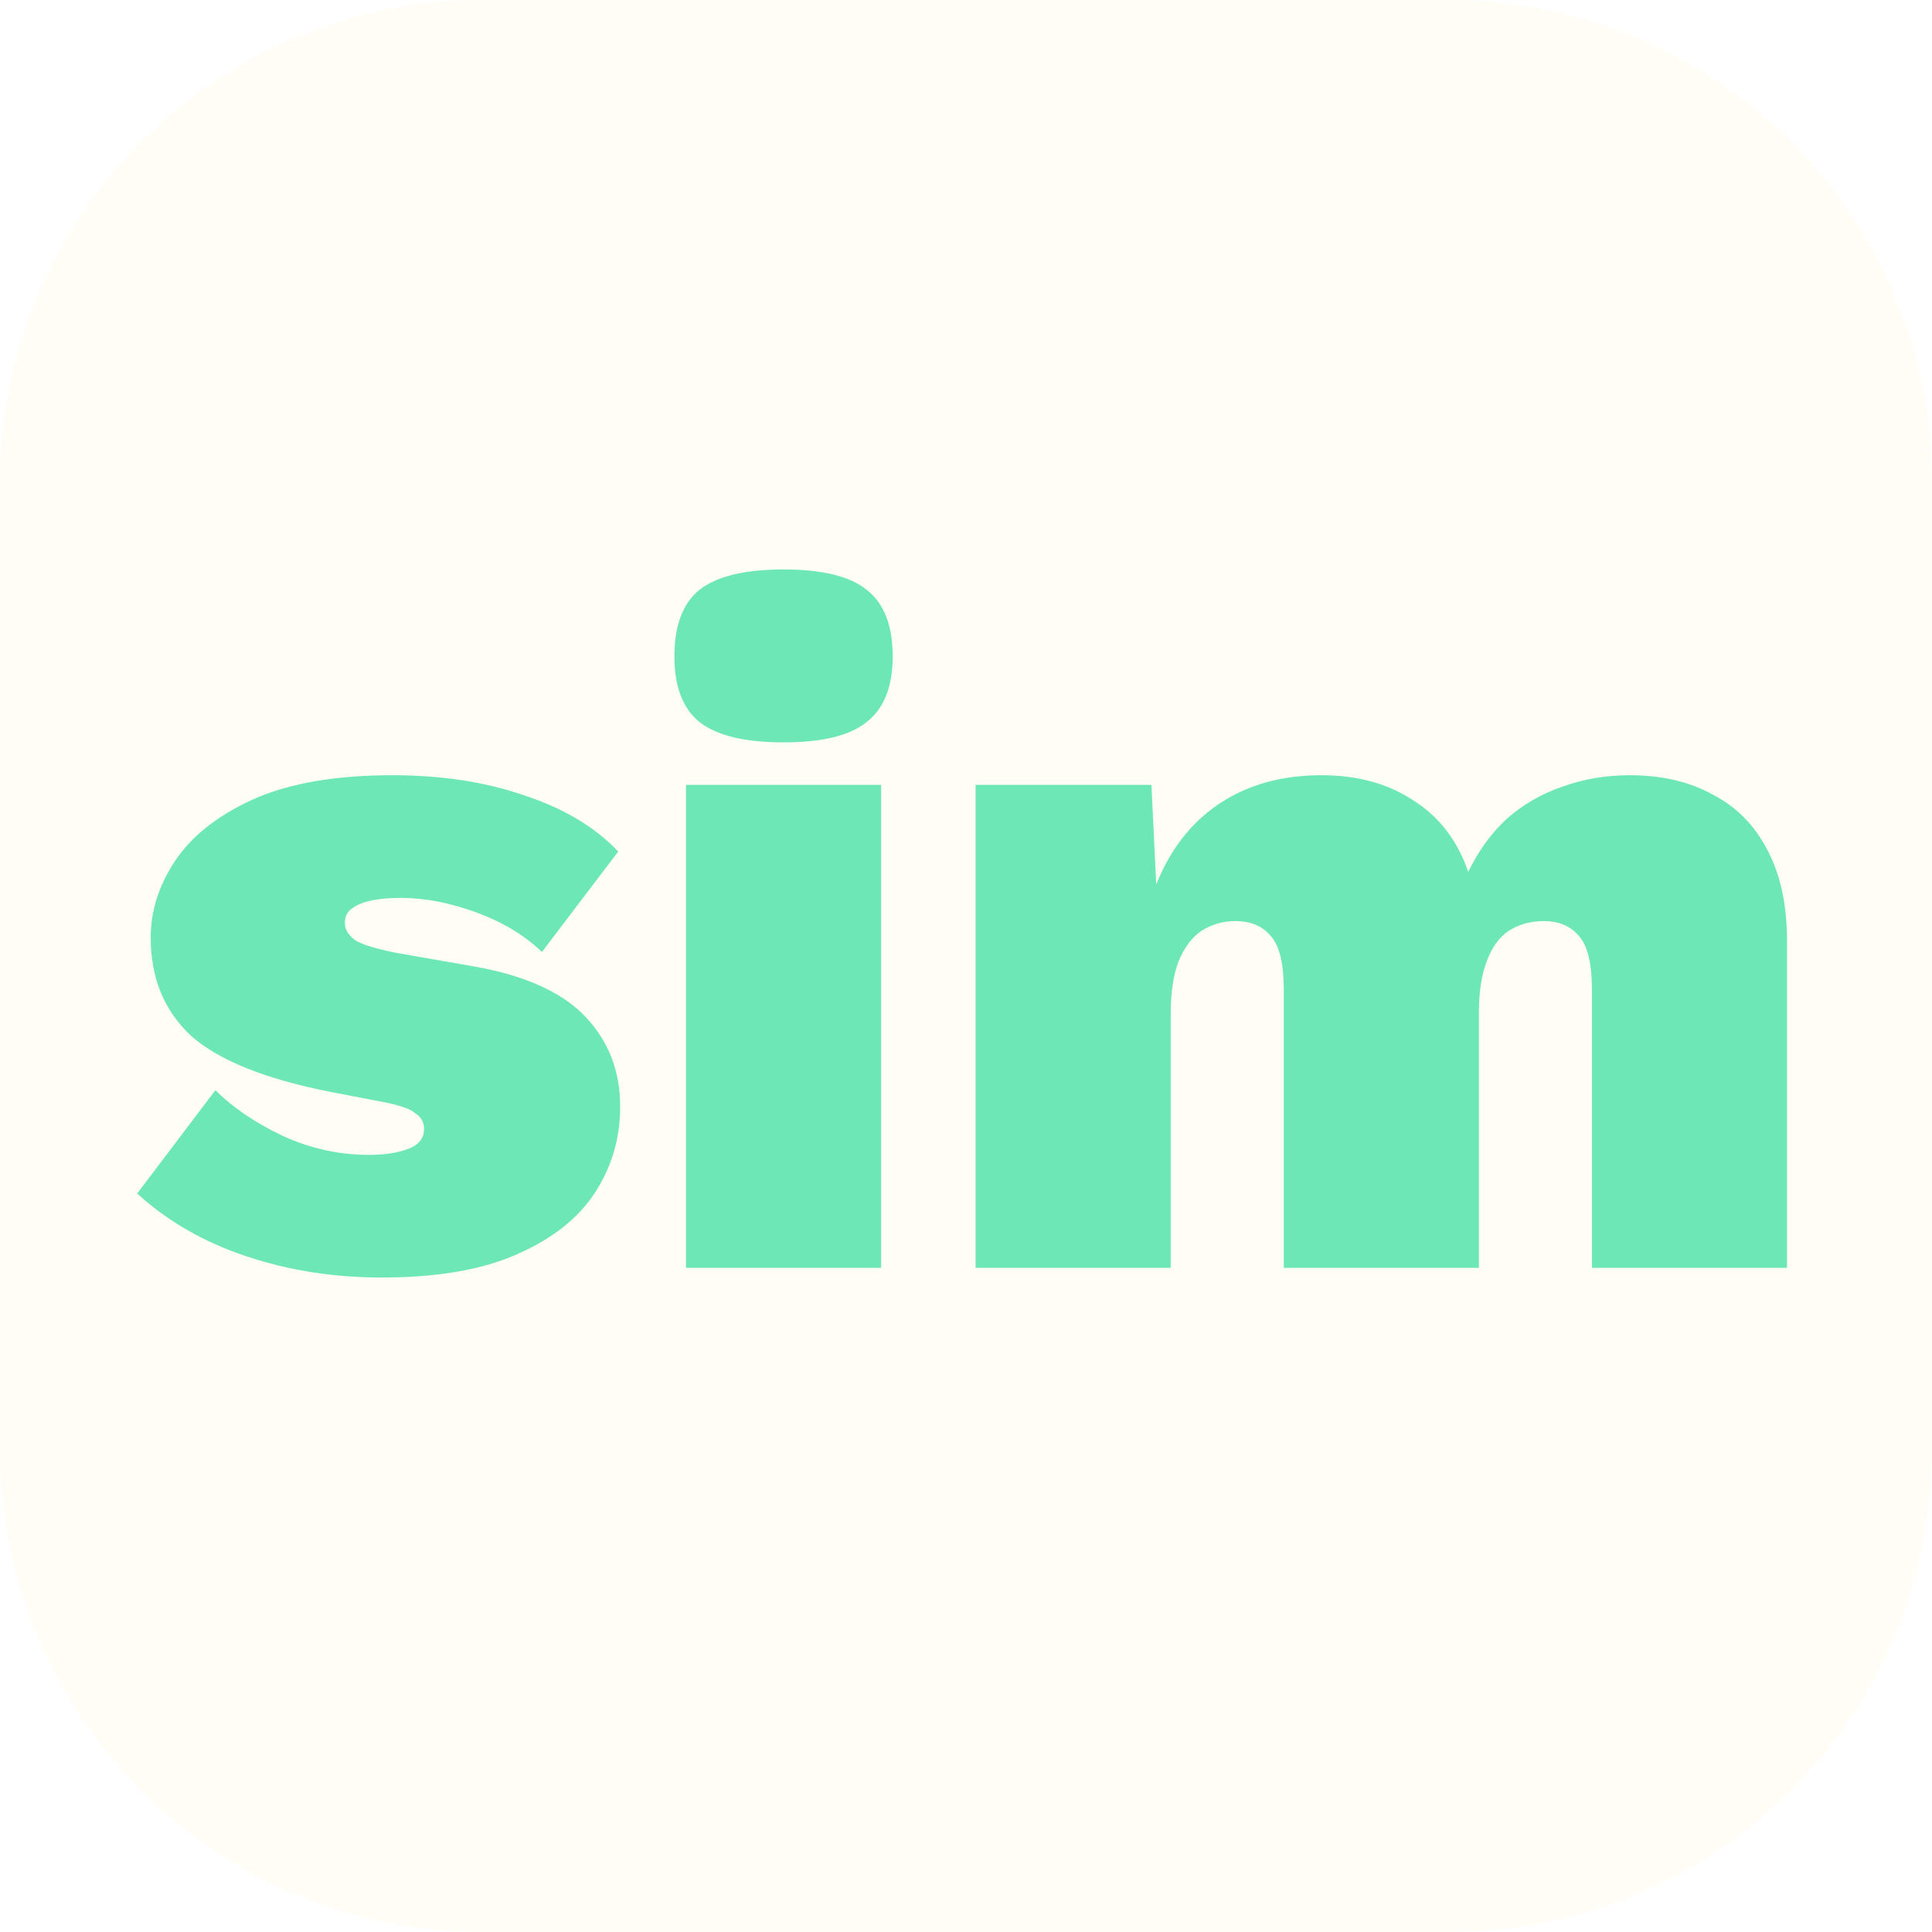
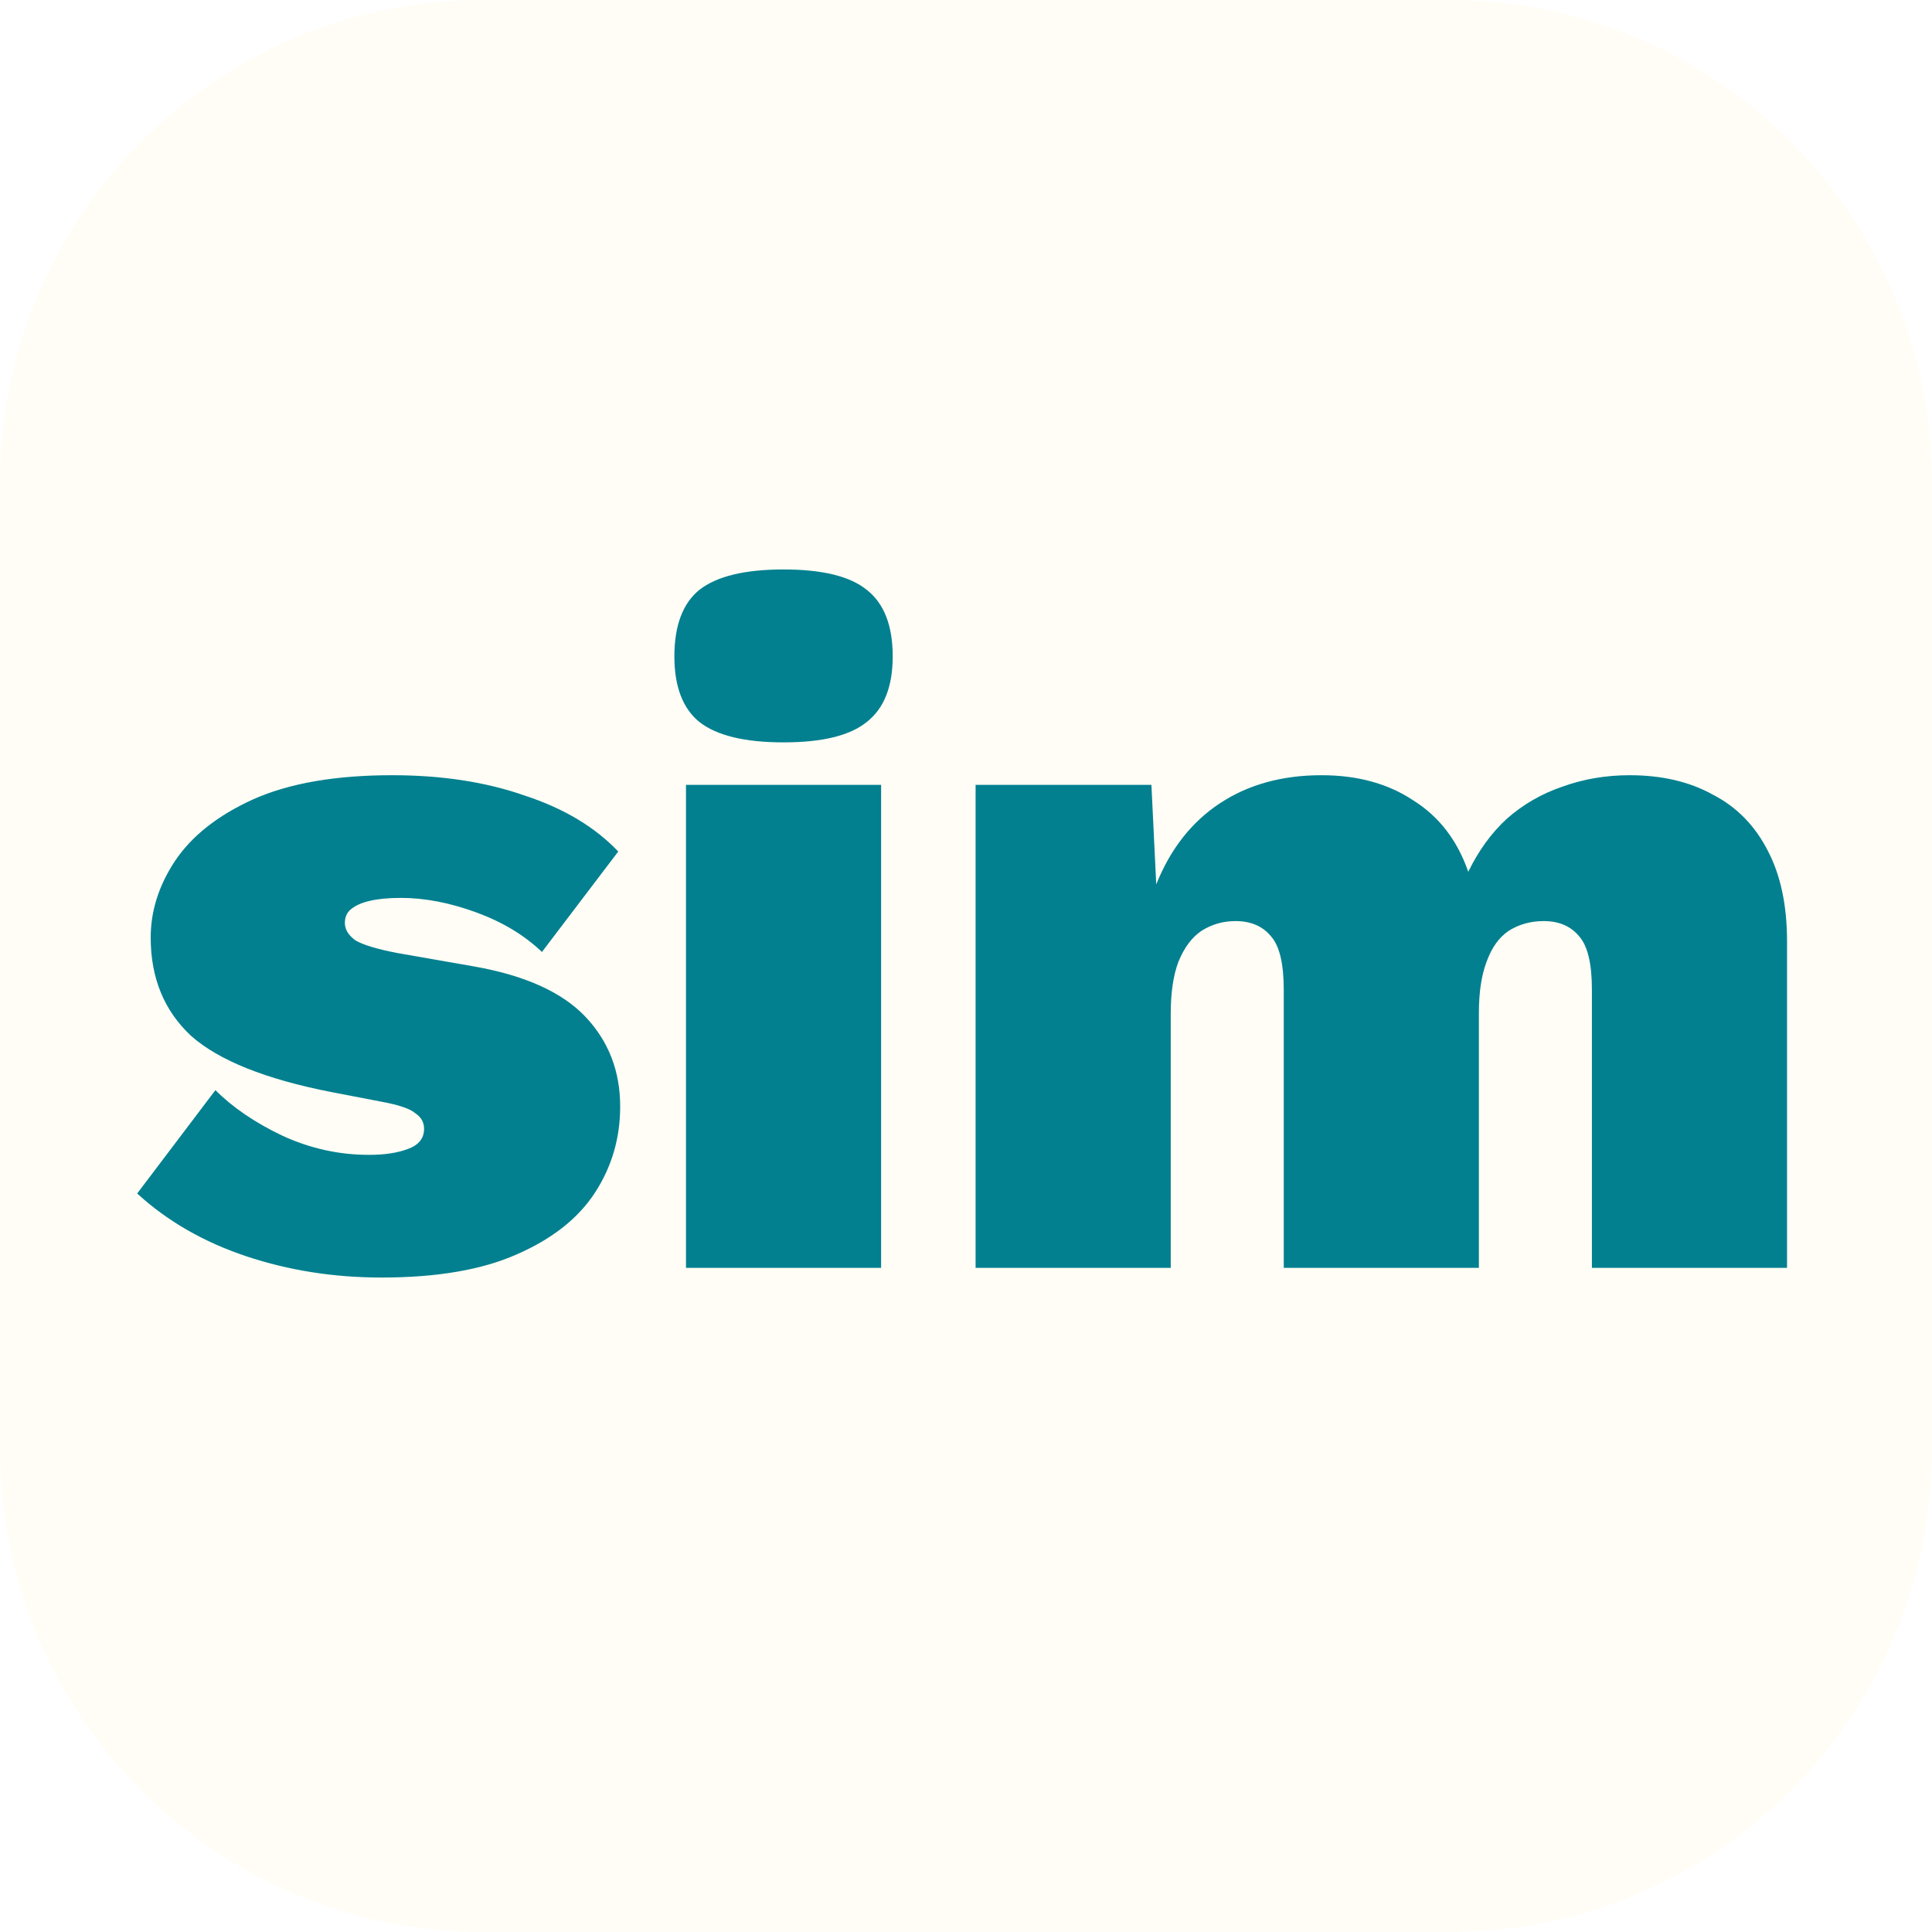
<svg xmlns="http://www.w3.org/2000/svg" width="32" height="32" viewBox="0 0 32 32" fill="none">
  <rect width="32" height="32" rx="8" fill="#FFFDF5" />
-   <path d="M6.32 21.16C5.531 21.16 4.784 21.043 4.08 20.808C3.376 20.573 2.773 20.227 2.272 19.768L3.568 18.056C3.856 18.344 4.224 18.595 4.672 18.808C5.131 19.021 5.611 19.128 6.112 19.128C6.368 19.128 6.581 19.096 6.752 19.032C6.933 18.968 7.024 18.856 7.024 18.696C7.024 18.589 6.976 18.504 6.88 18.44C6.795 18.365 6.608 18.301 6.32 18.248L5.488 18.088C4.4 17.875 3.627 17.565 3.168 17.16C2.72 16.744 2.496 16.2 2.496 15.528C2.496 15.091 2.629 14.669 2.896 14.264C3.173 13.848 3.605 13.507 4.192 13.24C4.789 12.973 5.557 12.84 6.496 12.84C7.317 12.84 8.048 12.952 8.688 13.176C9.339 13.389 9.856 13.699 10.24 14.104L8.976 15.768C8.688 15.491 8.325 15.272 7.888 15.112C7.451 14.952 7.035 14.872 6.64 14.872C6.437 14.872 6.267 14.888 6.128 14.92C5.989 14.952 5.883 15 5.808 15.064C5.744 15.117 5.712 15.192 5.712 15.288C5.712 15.395 5.771 15.491 5.888 15.576C6.016 15.651 6.245 15.72 6.576 15.784L7.856 16.008C8.699 16.157 9.312 16.435 9.696 16.84C10.08 17.245 10.272 17.741 10.272 18.328C10.272 18.851 10.133 19.325 9.856 19.752C9.579 20.179 9.147 20.52 8.56 20.776C7.984 21.032 7.237 21.16 6.32 21.16ZM12.978 12.296C12.338 12.296 11.874 12.184 11.586 11.96C11.309 11.736 11.17 11.373 11.17 10.872C11.17 10.36 11.309 9.992 11.586 9.768C11.874 9.544 12.338 9.432 12.978 9.432C13.618 9.432 14.077 9.544 14.354 9.768C14.642 9.992 14.786 10.36 14.786 10.872C14.786 11.373 14.642 11.736 14.354 11.96C14.077 12.184 13.618 12.296 12.978 12.296ZM14.594 13V21H11.362V13H14.594ZM16.159 21V13H19.071L19.151 14.648C19.386 14.061 19.738 13.613 20.207 13.304C20.676 12.995 21.236 12.84 21.887 12.84C22.484 12.84 22.991 12.979 23.407 13.256C23.834 13.523 24.138 13.917 24.319 14.44C24.49 14.088 24.703 13.795 24.959 13.56C25.226 13.325 25.53 13.149 25.871 13.032C26.223 12.904 26.596 12.84 26.991 12.84C27.524 12.84 27.983 12.947 28.367 13.16C28.762 13.363 29.066 13.672 29.279 14.088C29.492 14.493 29.599 14.995 29.599 15.592V21H26.367V16.392C26.367 15.965 26.298 15.672 26.159 15.512C26.02 15.341 25.823 15.256 25.567 15.256C25.354 15.256 25.162 15.309 24.991 15.416C24.831 15.523 24.708 15.693 24.623 15.928C24.538 16.152 24.495 16.435 24.495 16.776V21H21.263V16.392C21.263 15.965 21.194 15.672 21.055 15.512C20.916 15.341 20.719 15.256 20.463 15.256C20.26 15.256 20.074 15.309 19.903 15.416C19.743 15.523 19.615 15.693 19.519 15.928C19.434 16.152 19.391 16.44 19.391 16.792V21H16.159Z" fill="#6EE7B7" />
+   <path d="M6.32 21.16C5.531 21.16 4.784 21.043 4.08 20.808C3.376 20.573 2.773 20.227 2.272 19.768L3.568 18.056C3.856 18.344 4.224 18.595 4.672 18.808C5.131 19.021 5.611 19.128 6.112 19.128C6.368 19.128 6.581 19.096 6.752 19.032C6.933 18.968 7.024 18.856 7.024 18.696C7.024 18.589 6.976 18.504 6.88 18.44C6.795 18.365 6.608 18.301 6.32 18.248L5.488 18.088C4.4 17.875 3.627 17.565 3.168 17.16C2.72 16.744 2.496 16.2 2.496 15.528C2.496 15.091 2.629 14.669 2.896 14.264C3.173 13.848 3.605 13.507 4.192 13.24C4.789 12.973 5.557 12.84 6.496 12.84C7.317 12.84 8.048 12.952 8.688 13.176C9.339 13.389 9.856 13.699 10.24 14.104L8.976 15.768C8.688 15.491 8.325 15.272 7.888 15.112C7.451 14.952 7.035 14.872 6.64 14.872C6.437 14.872 6.267 14.888 6.128 14.92C5.989 14.952 5.883 15 5.808 15.064C5.744 15.117 5.712 15.192 5.712 15.288C5.712 15.395 5.771 15.491 5.888 15.576C6.016 15.651 6.245 15.72 6.576 15.784L7.856 16.008C8.699 16.157 9.312 16.435 9.696 16.84C10.08 17.245 10.272 17.741 10.272 18.328C10.272 18.851 10.133 19.325 9.856 19.752C9.579 20.179 9.147 20.52 8.56 20.776C7.984 21.032 7.237 21.16 6.32 21.16ZM12.978 12.296C12.338 12.296 11.874 12.184 11.586 11.96C11.309 11.736 11.17 11.373 11.17 10.872C11.17 10.36 11.309 9.992 11.586 9.768C11.874 9.544 12.338 9.432 12.978 9.432C13.618 9.432 14.077 9.544 14.354 9.768C14.642 9.992 14.786 10.36 14.786 10.872C14.786 11.373 14.642 11.736 14.354 11.96C14.077 12.184 13.618 12.296 12.978 12.296ZM14.594 13V21H11.362V13H14.594ZM16.159 21V13H19.071L19.151 14.648C19.386 14.061 19.738 13.613 20.207 13.304C20.676 12.995 21.236 12.84 21.887 12.84C22.484 12.84 22.991 12.979 23.407 13.256C23.834 13.523 24.138 13.917 24.319 14.44C24.49 14.088 24.703 13.795 24.959 13.56C25.226 13.325 25.53 13.149 25.871 13.032C26.223 12.904 26.596 12.84 26.991 12.84C27.524 12.84 27.983 12.947 28.367 13.16C28.762 13.363 29.066 13.672 29.279 14.088C29.492 14.493 29.599 14.995 29.599 15.592V21H26.367V16.392C26.367 15.965 26.298 15.672 26.159 15.512C26.02 15.341 25.823 15.256 25.567 15.256C25.354 15.256 25.162 15.309 24.991 15.416C24.831 15.523 24.708 15.693 24.623 15.928C24.538 16.152 24.495 16.435 24.495 16.776V21H21.263V16.392C21.263 15.965 21.194 15.672 21.055 15.512C20.916 15.341 20.719 15.256 20.463 15.256C20.26 15.256 20.074 15.309 19.903 15.416C19.743 15.523 19.615 15.693 19.519 15.928C19.434 16.152 19.391 16.44 19.391 16.792V21H16.159Z" fill="#028090" />
</svg>
